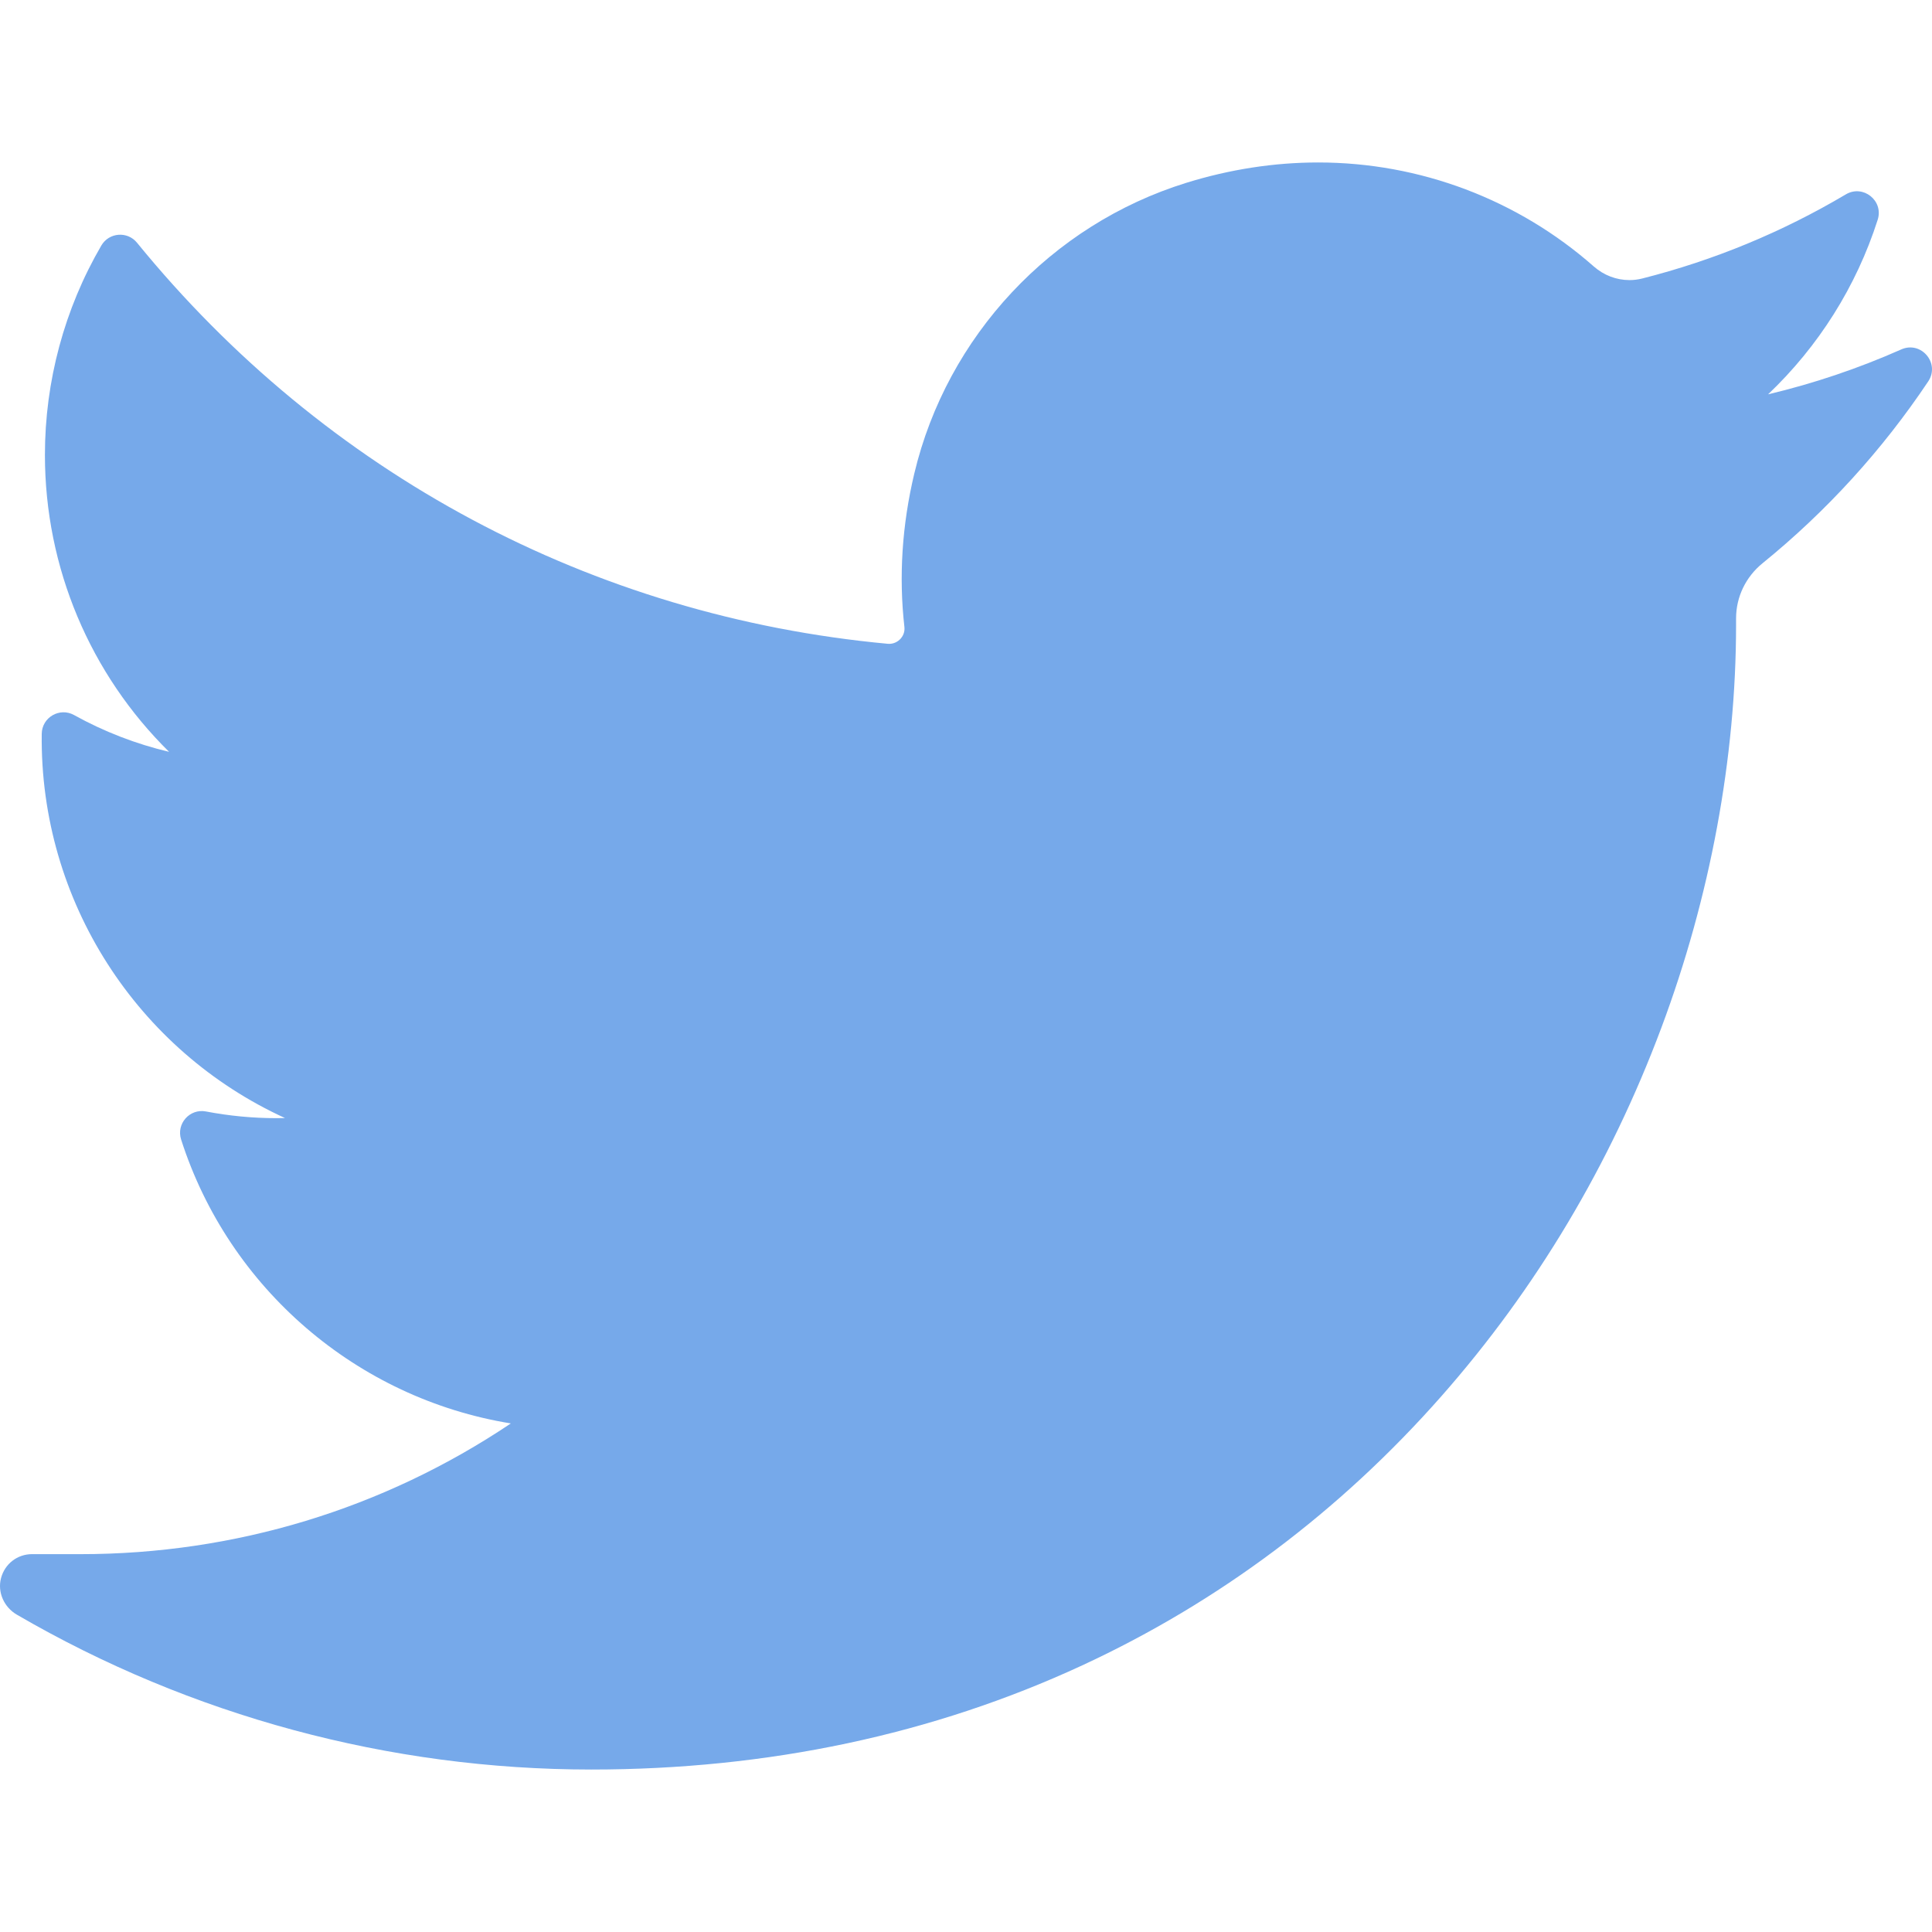
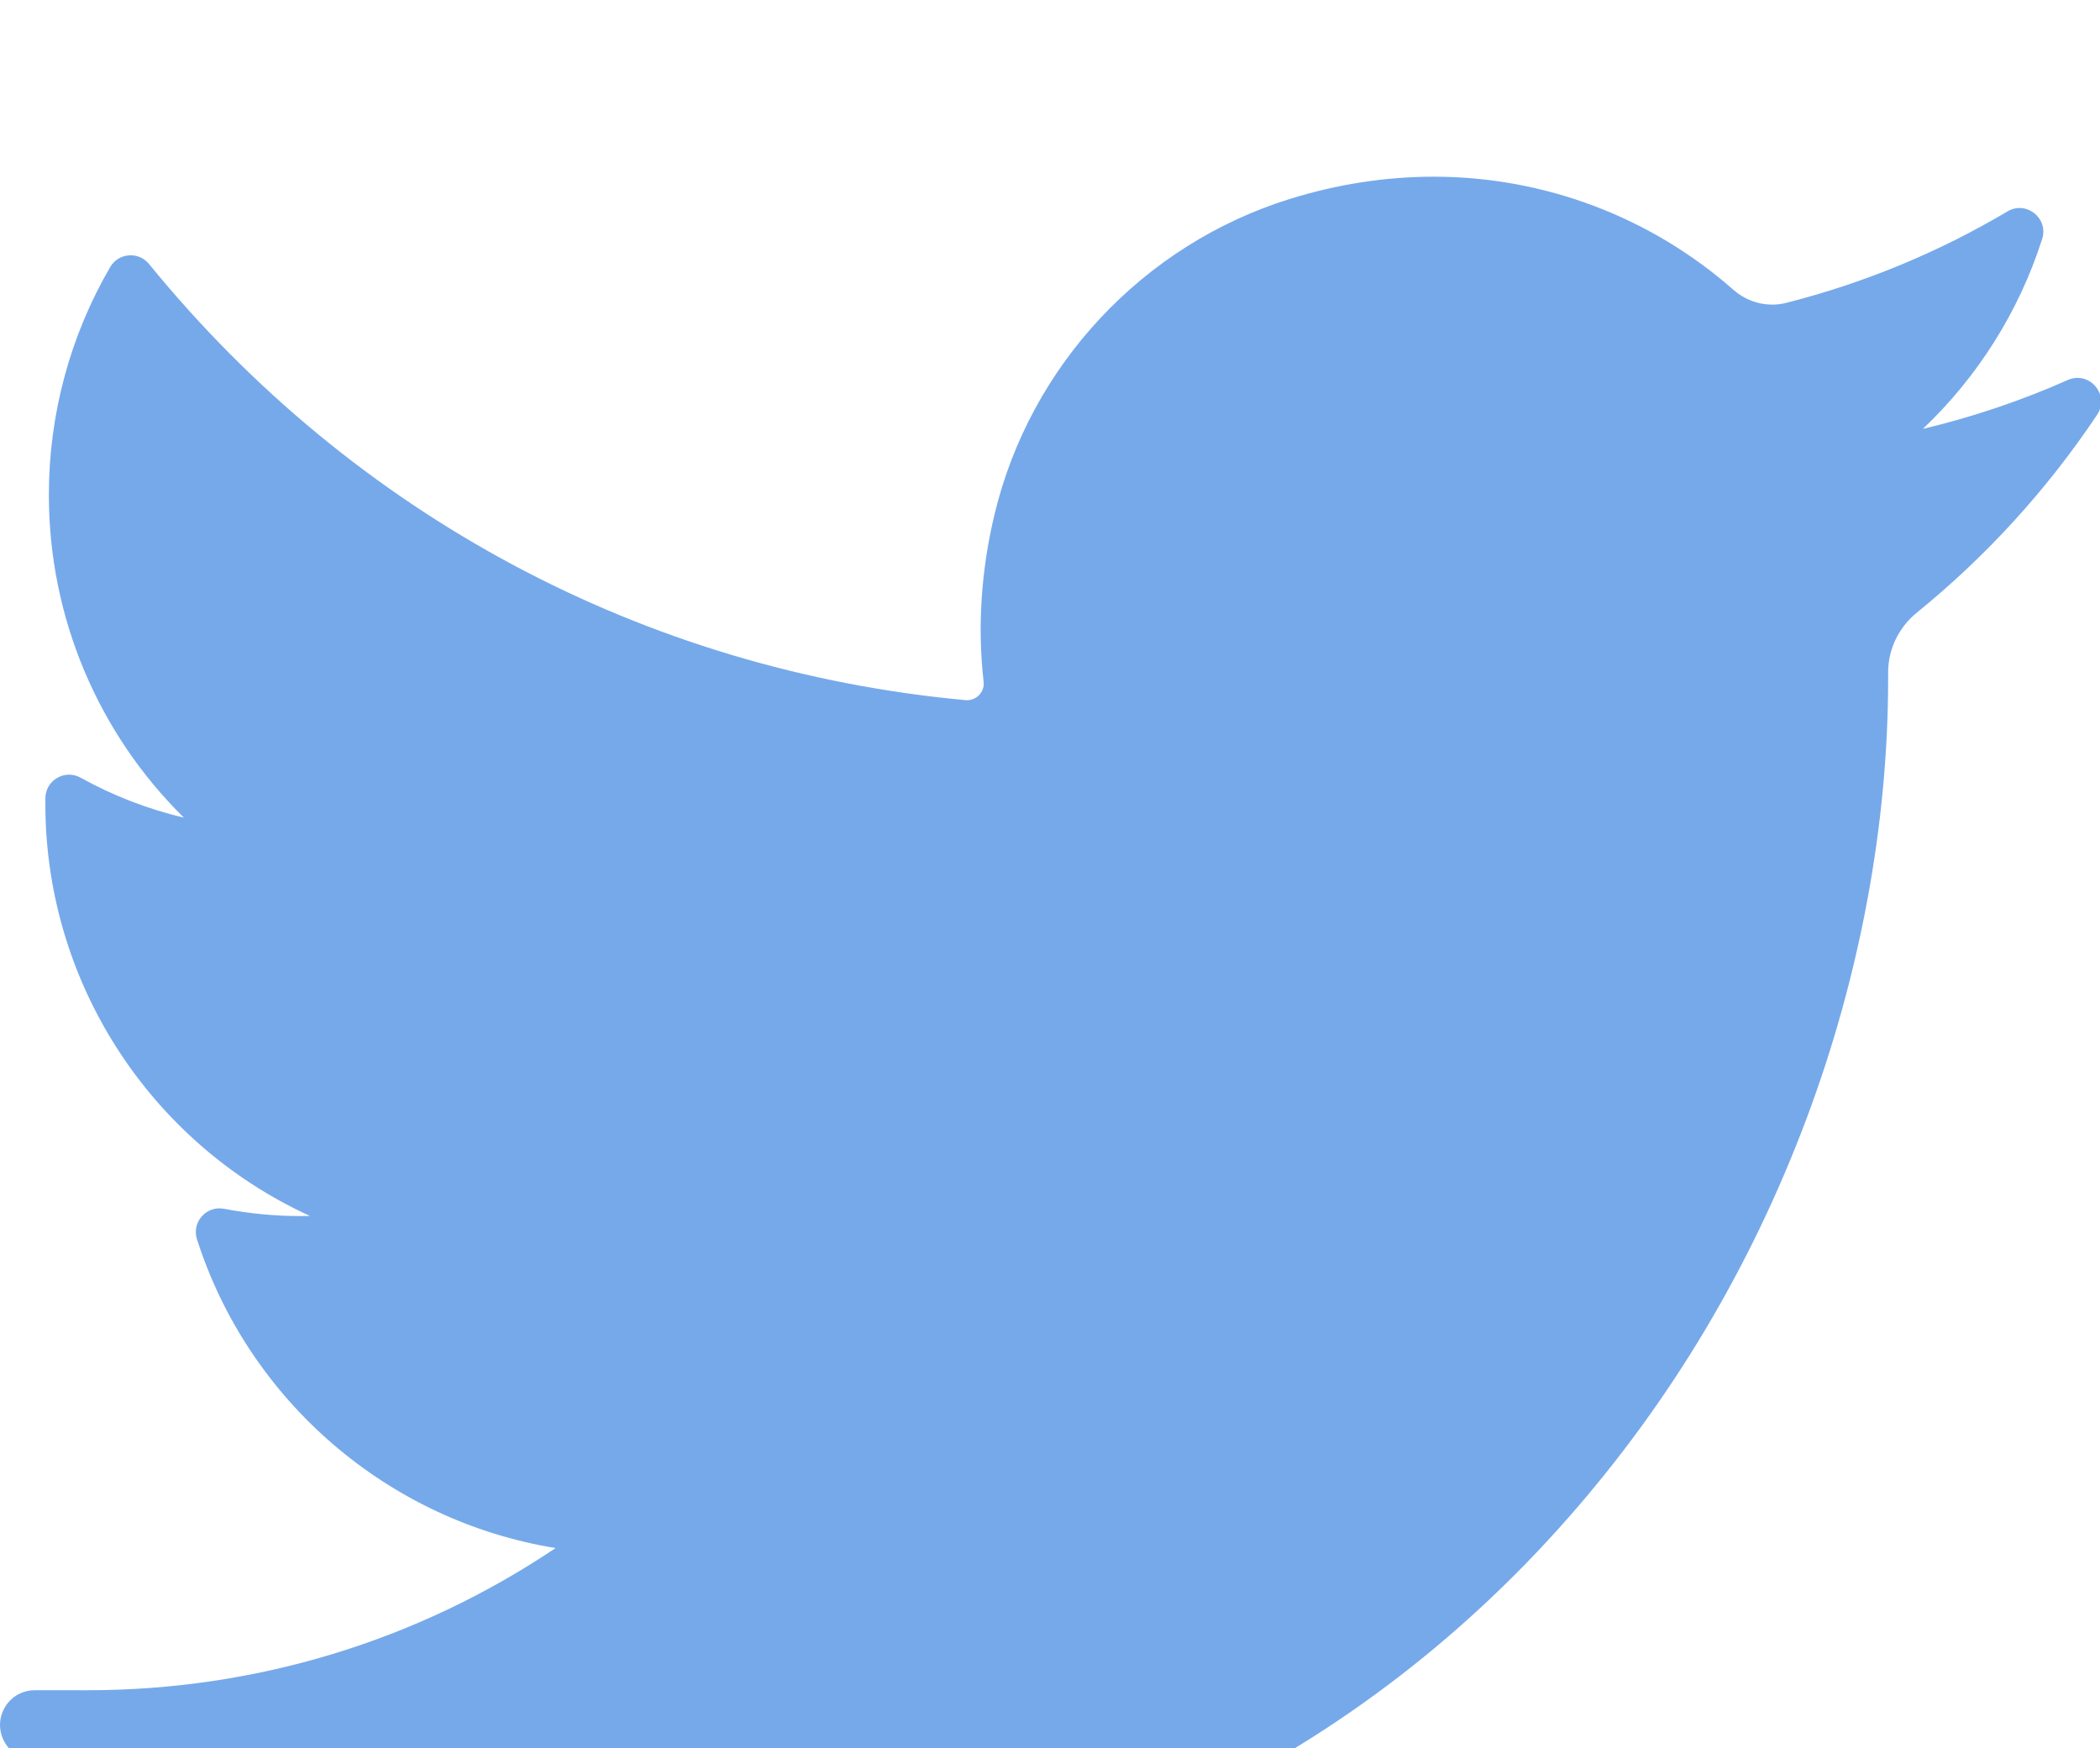
- <svg xmlns="http://www.w3.org/2000/svg" version="1.1" id="Layer_1" x="0px" y="0px" viewBox="0 0 410.155 410.155" style="enable-background:new 0 0 410.155 410.155;" xml:space="preserve">
+ <svg xmlns="http://www.w3.org/2000/svg" version="1.1" id="Layer_1" x="0px" y="0px" viewBox="0-0.576 34.491 412.5 341.173" style="enable-background:new 0 0 410.155 410.155;" xml:space="preserve">
  <path style="fill:#76A9EA;" d="M403.632,74.18c-9.113,4.041-18.573,7.229-28.28,9.537c10.696-10.164,18.738-22.877,23.275-37.067  l0,0c1.295-4.051-3.105-7.554-6.763-5.385l0,0c-13.504,8.01-28.05,14.019-43.235,17.862c-0.881,0.223-1.79,0.336-2.702,0.336  c-2.766,0-5.455-1.027-7.57-2.891c-16.156-14.239-36.935-22.081-58.508-22.081c-9.335,0-18.76,1.455-28.014,4.325  c-28.672,8.893-50.795,32.544-57.736,61.724c-2.604,10.945-3.309,21.9-2.097,32.56c0.139,1.225-0.44,2.08-0.797,2.481  c-0.627,0.703-1.516,1.106-2.439,1.106c-0.103,0-0.209-0.005-0.314-0.015c-62.762-5.831-119.358-36.068-159.363-85.14l0,0  c-2.04-2.503-5.952-2.196-7.578,0.593l0,0C13.677,65.565,9.537,80.937,9.537,96.579c0,23.972,9.631,46.563,26.36,63.032  c-7.035-1.668-13.844-4.295-20.169-7.808l0,0c-3.06-1.7-6.825,0.485-6.868,3.985l0,0c-0.438,35.612,20.412,67.3,51.646,81.569  c-0.629,0.015-1.258,0.022-1.888,0.022c-4.951,0-9.964-0.478-14.898-1.421l0,0c-3.446-0.658-6.341,2.611-5.271,5.952l0,0  c10.138,31.651,37.39,54.981,70.002,60.278c-27.066,18.169-58.585,27.753-91.39,27.753l-10.227-0.006  c-3.151,0-5.816,2.054-6.619,5.106c-0.791,3.006,0.666,6.177,3.353,7.74c36.966,21.513,79.131,32.883,121.955,32.883  c37.485,0,72.549-7.439,104.219-22.109c29.033-13.449,54.689-32.674,76.255-57.141c20.09-22.792,35.8-49.103,46.692-78.201  c10.383-27.737,15.871-57.333,15.871-85.589v-1.346c-0.001-4.537,2.051-8.806,5.631-11.712c13.585-11.03,25.415-24.014,35.16-38.591  l0,0C411.924,77.126,407.866,72.302,403.632,74.18L403.632,74.18z" />
-   <g>
- </g>
-   <g>
- </g>
-   <g>
- </g>
-   <g>
- </g>
-   <g>
- </g>
-   <g>
- </g>
-   <g>
- </g>
-   <g>
- </g>
-   <g>
- </g>
-   <g>
- </g>
-   <g>
- </g>
-   <g>
- </g>
-   <g>
- </g>
-   <g>
- </g>
-   <g>
- </g>
</svg>
